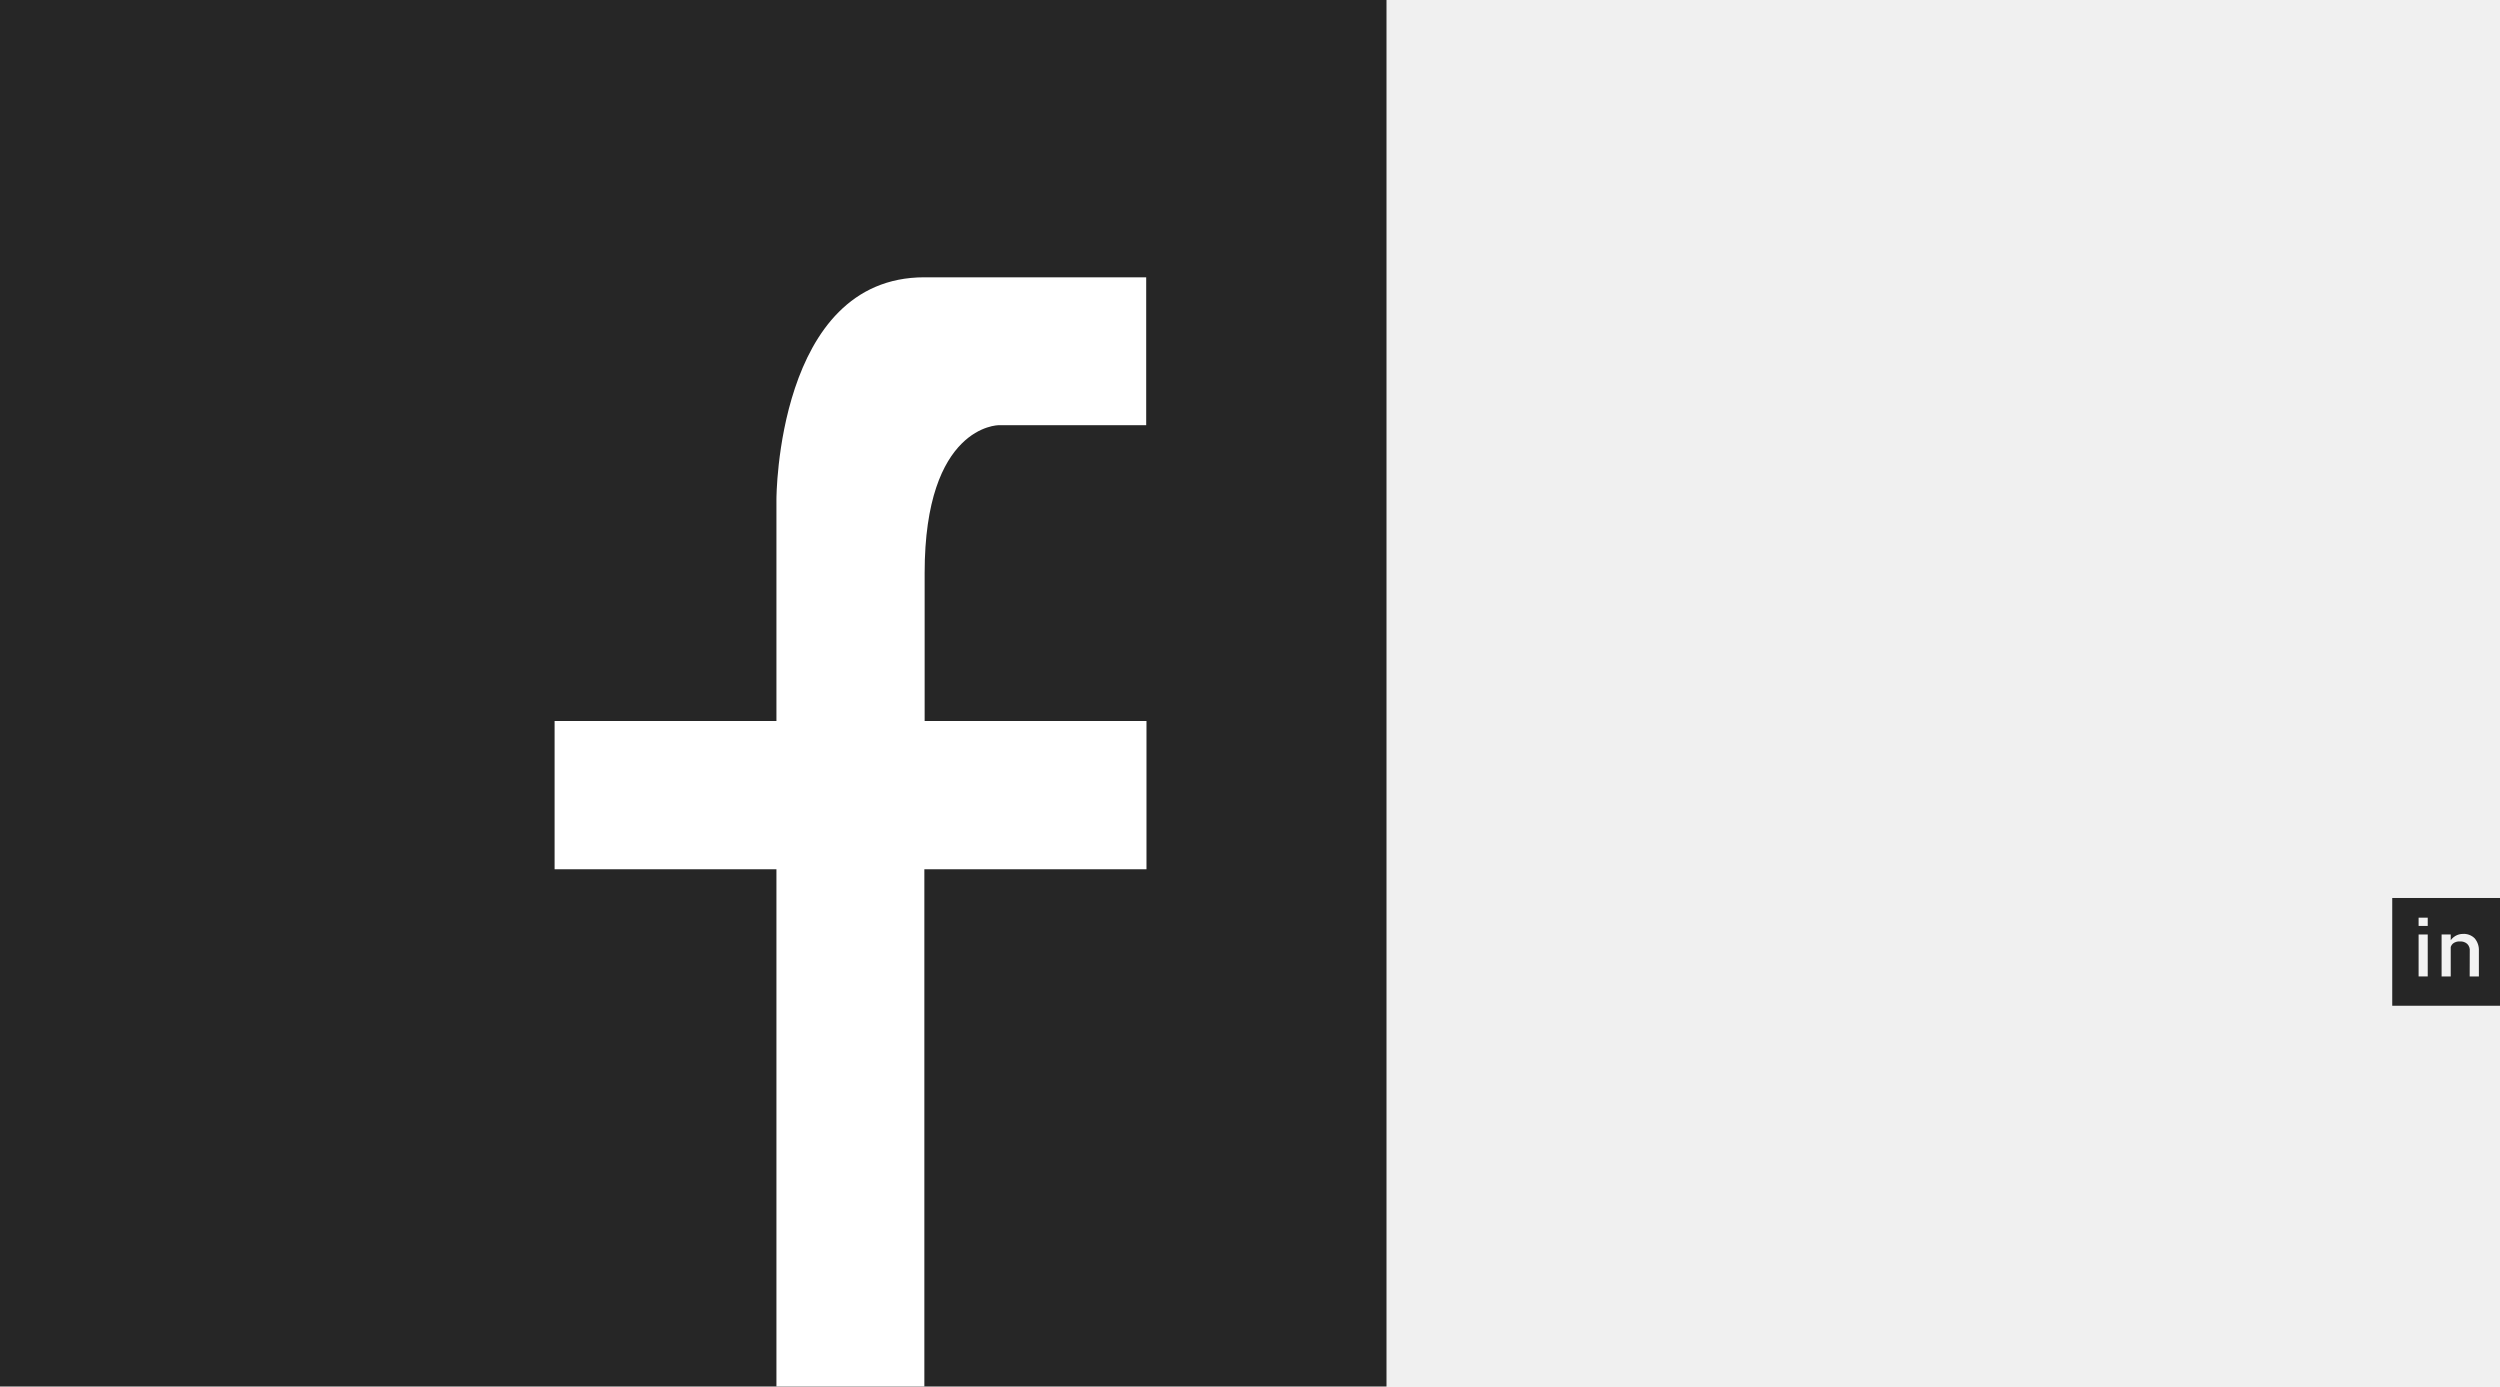
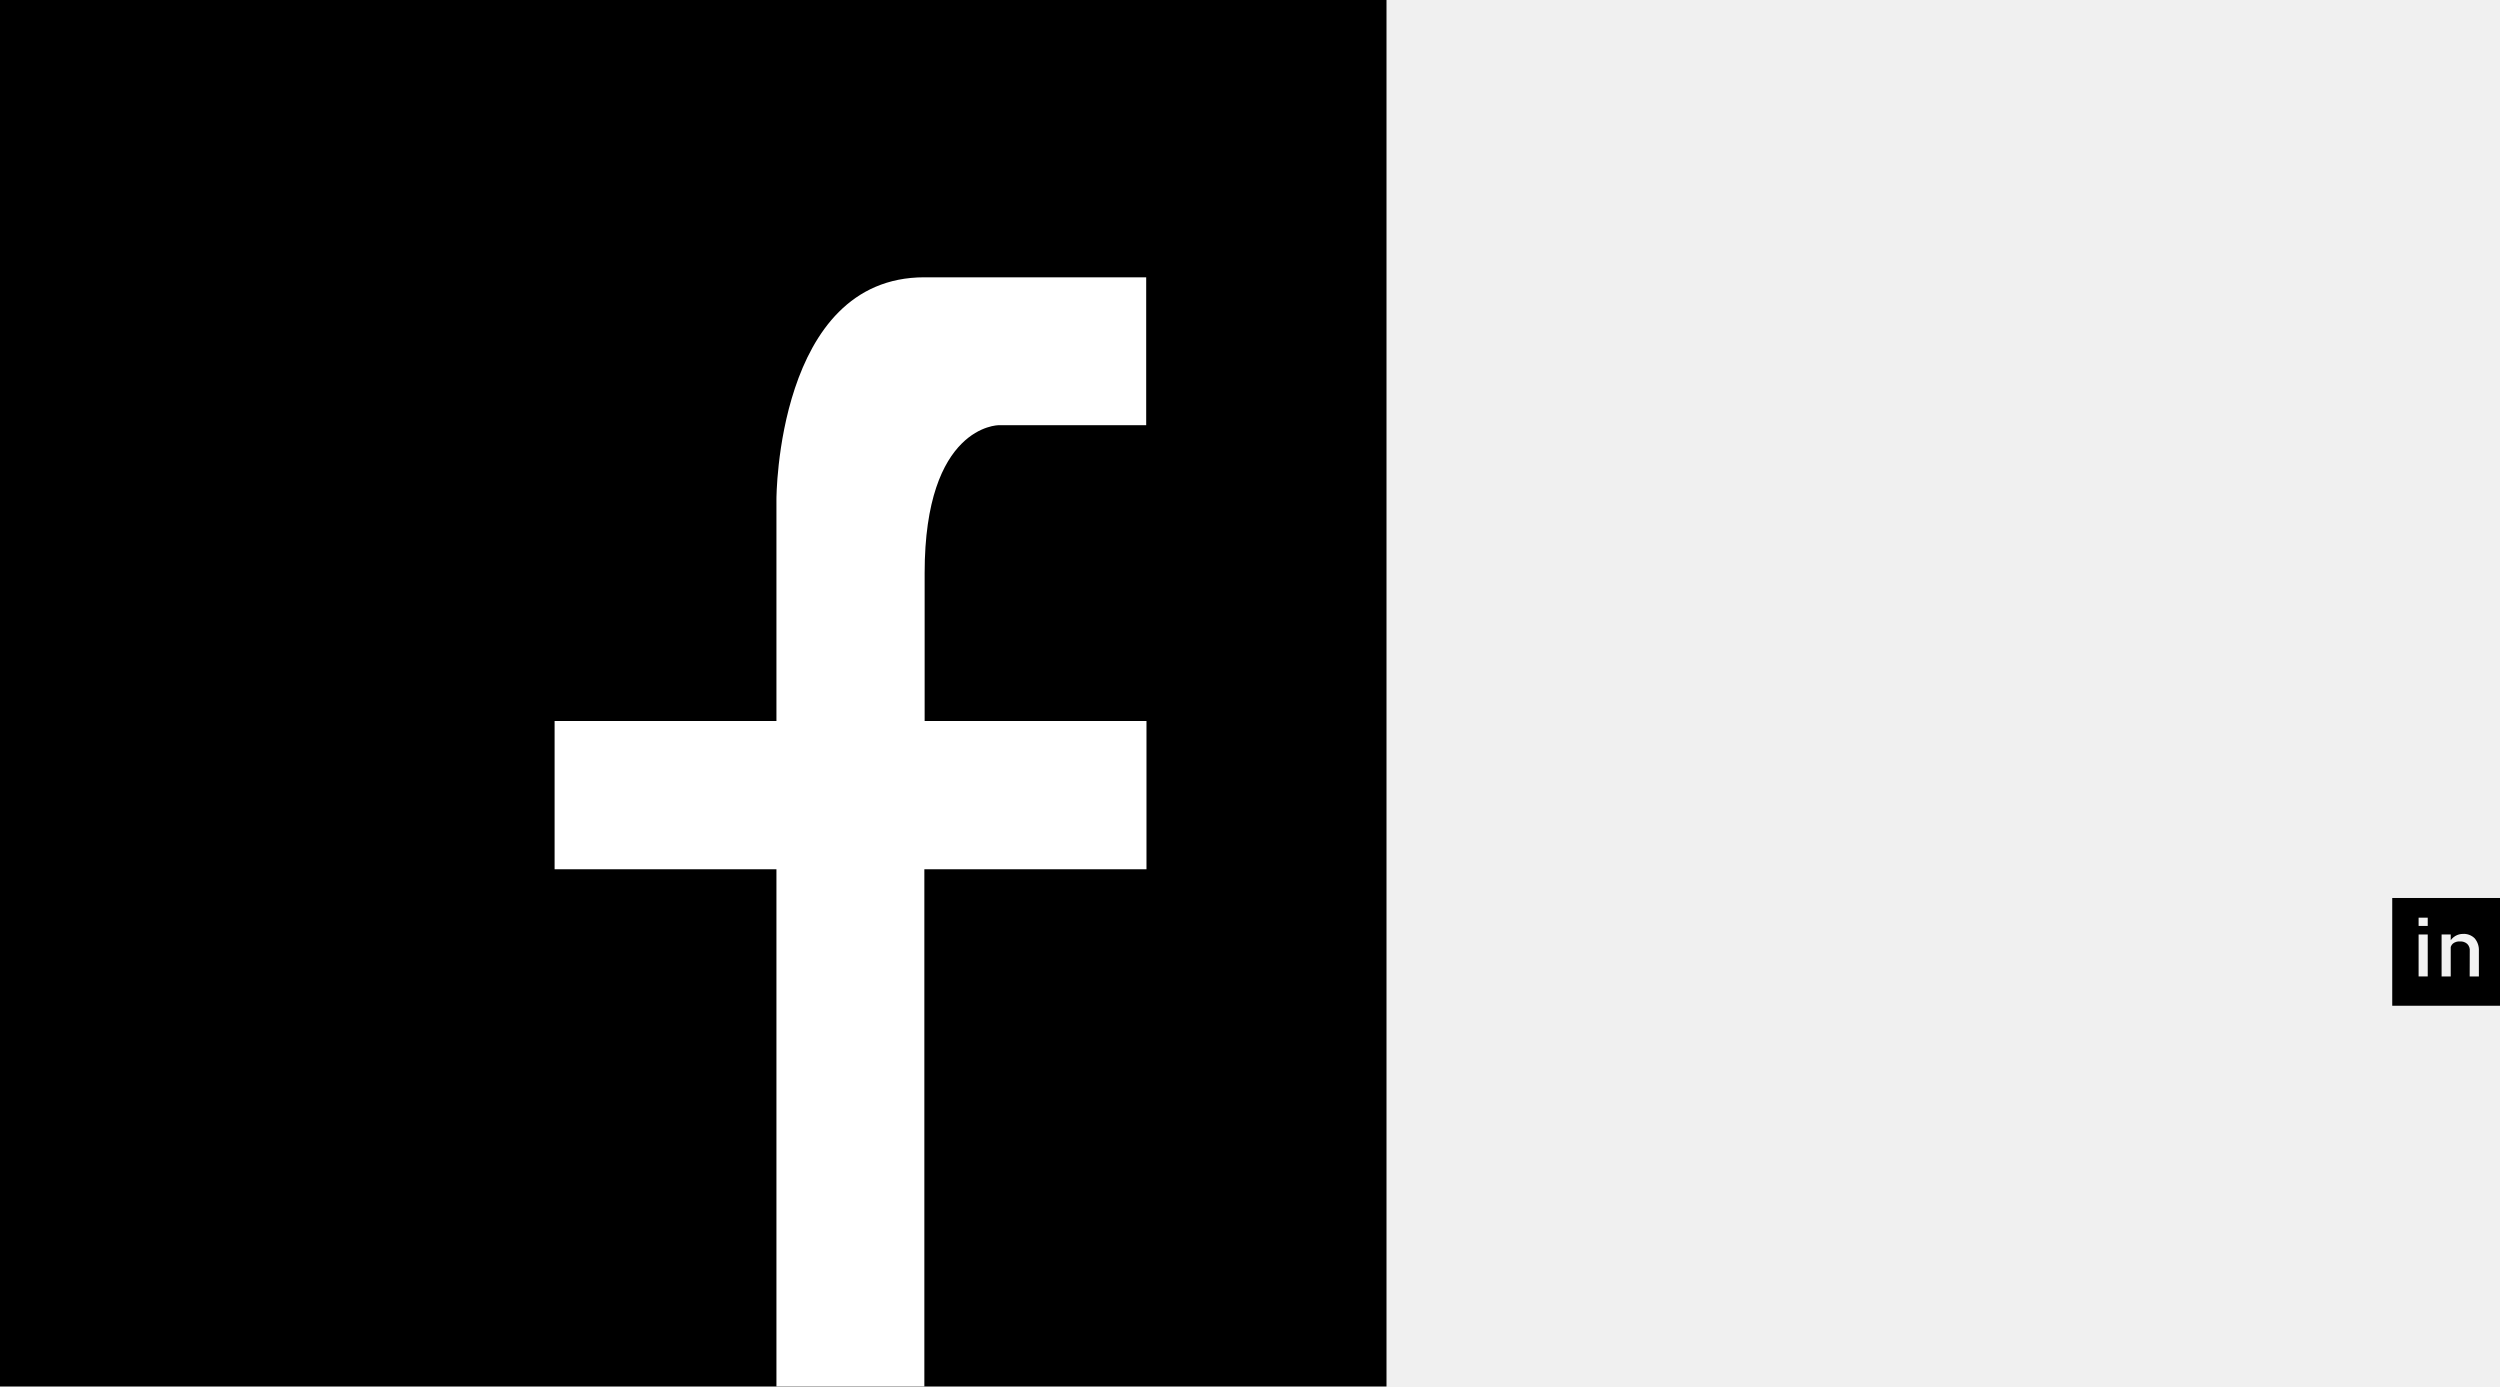
<svg xmlns="http://www.w3.org/2000/svg" id="Layer_2" data-name="Layer 2" viewBox="0 0 348 193">
  <defs>
-     <style>.cls-1{fill:#262626;}.cls-2{fill:#fff;}.cls-3{fill:#f2f2f2;}</style>
+     <style>.cls-1{fill:000000;}.cls-2{fill:#fff;}.cls-3{fill:#f2f2f2;}</style>
  </defs>
  <rect class="cls-1" width="193" height="193" />
  <path class="cls-2" d="M112.08,196V124H81.2V103.36h30.88V72.48s0-30.88,20.59-30.88h30.88V62.19H143s-10.29,0-10.29,20.58v20.59h30.88V124H132.67V196Z" transform="translate(-4 -3)" />
  <rect class="cls-1" x="333" y="125" width="15" height="15" />
  <path class="cls-3" d="M340.67,130.74h1.27v1.15h-1.27Zm0,2.34h1.27v5.84h-1.27Z" transform="translate(-4 -3)" />
  <path class="cls-3" d="M343.87,133.08h1.27v5.84h-1.27Zm3.92,2.31a1.23,1.23,0,0,0-.35-1,1.38,1.38,0,0,0-1-.34,1.42,1.42,0,0,0-1,.3,1.05,1.05,0,0,0-.34.84L345,134.1a2.17,2.17,0,0,1,.78-.81,2.07,2.07,0,0,1,1.07-.29,2.12,2.12,0,0,1,1.63.62,2.52,2.52,0,0,1,.58,1.76v3.54h-1.28Z" transform="translate(-4 -3)" />
</svg>
